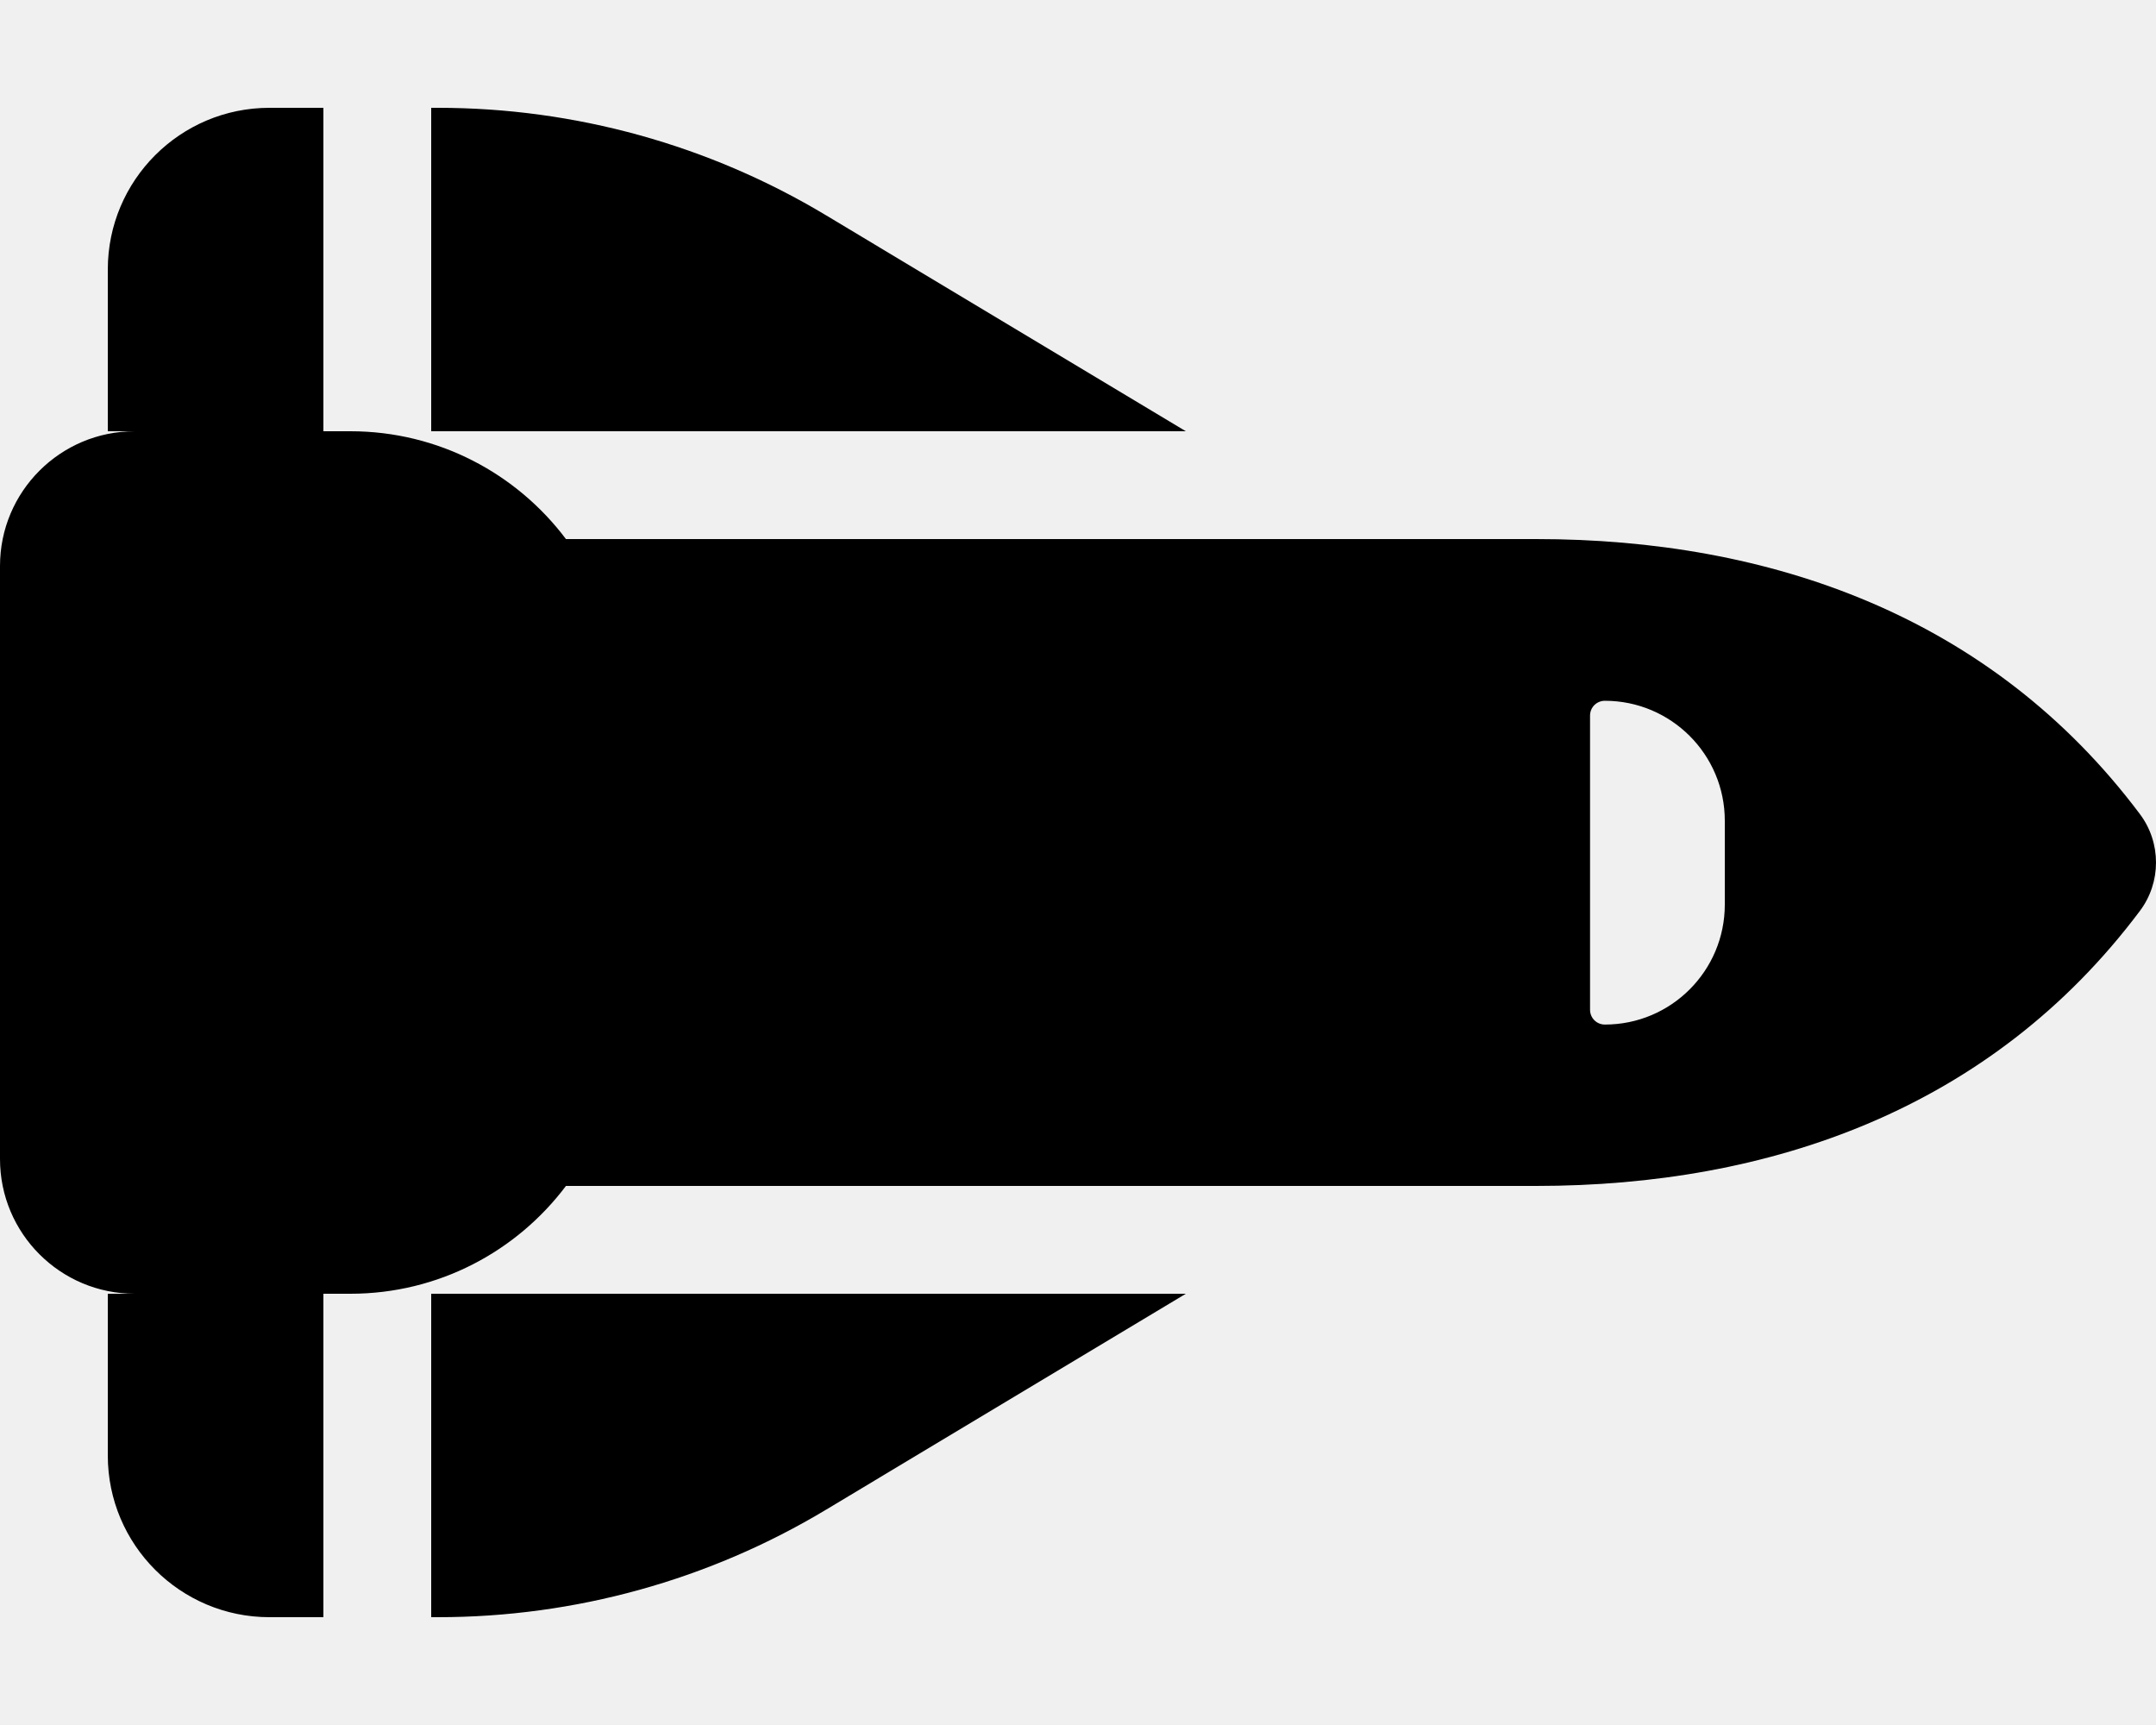
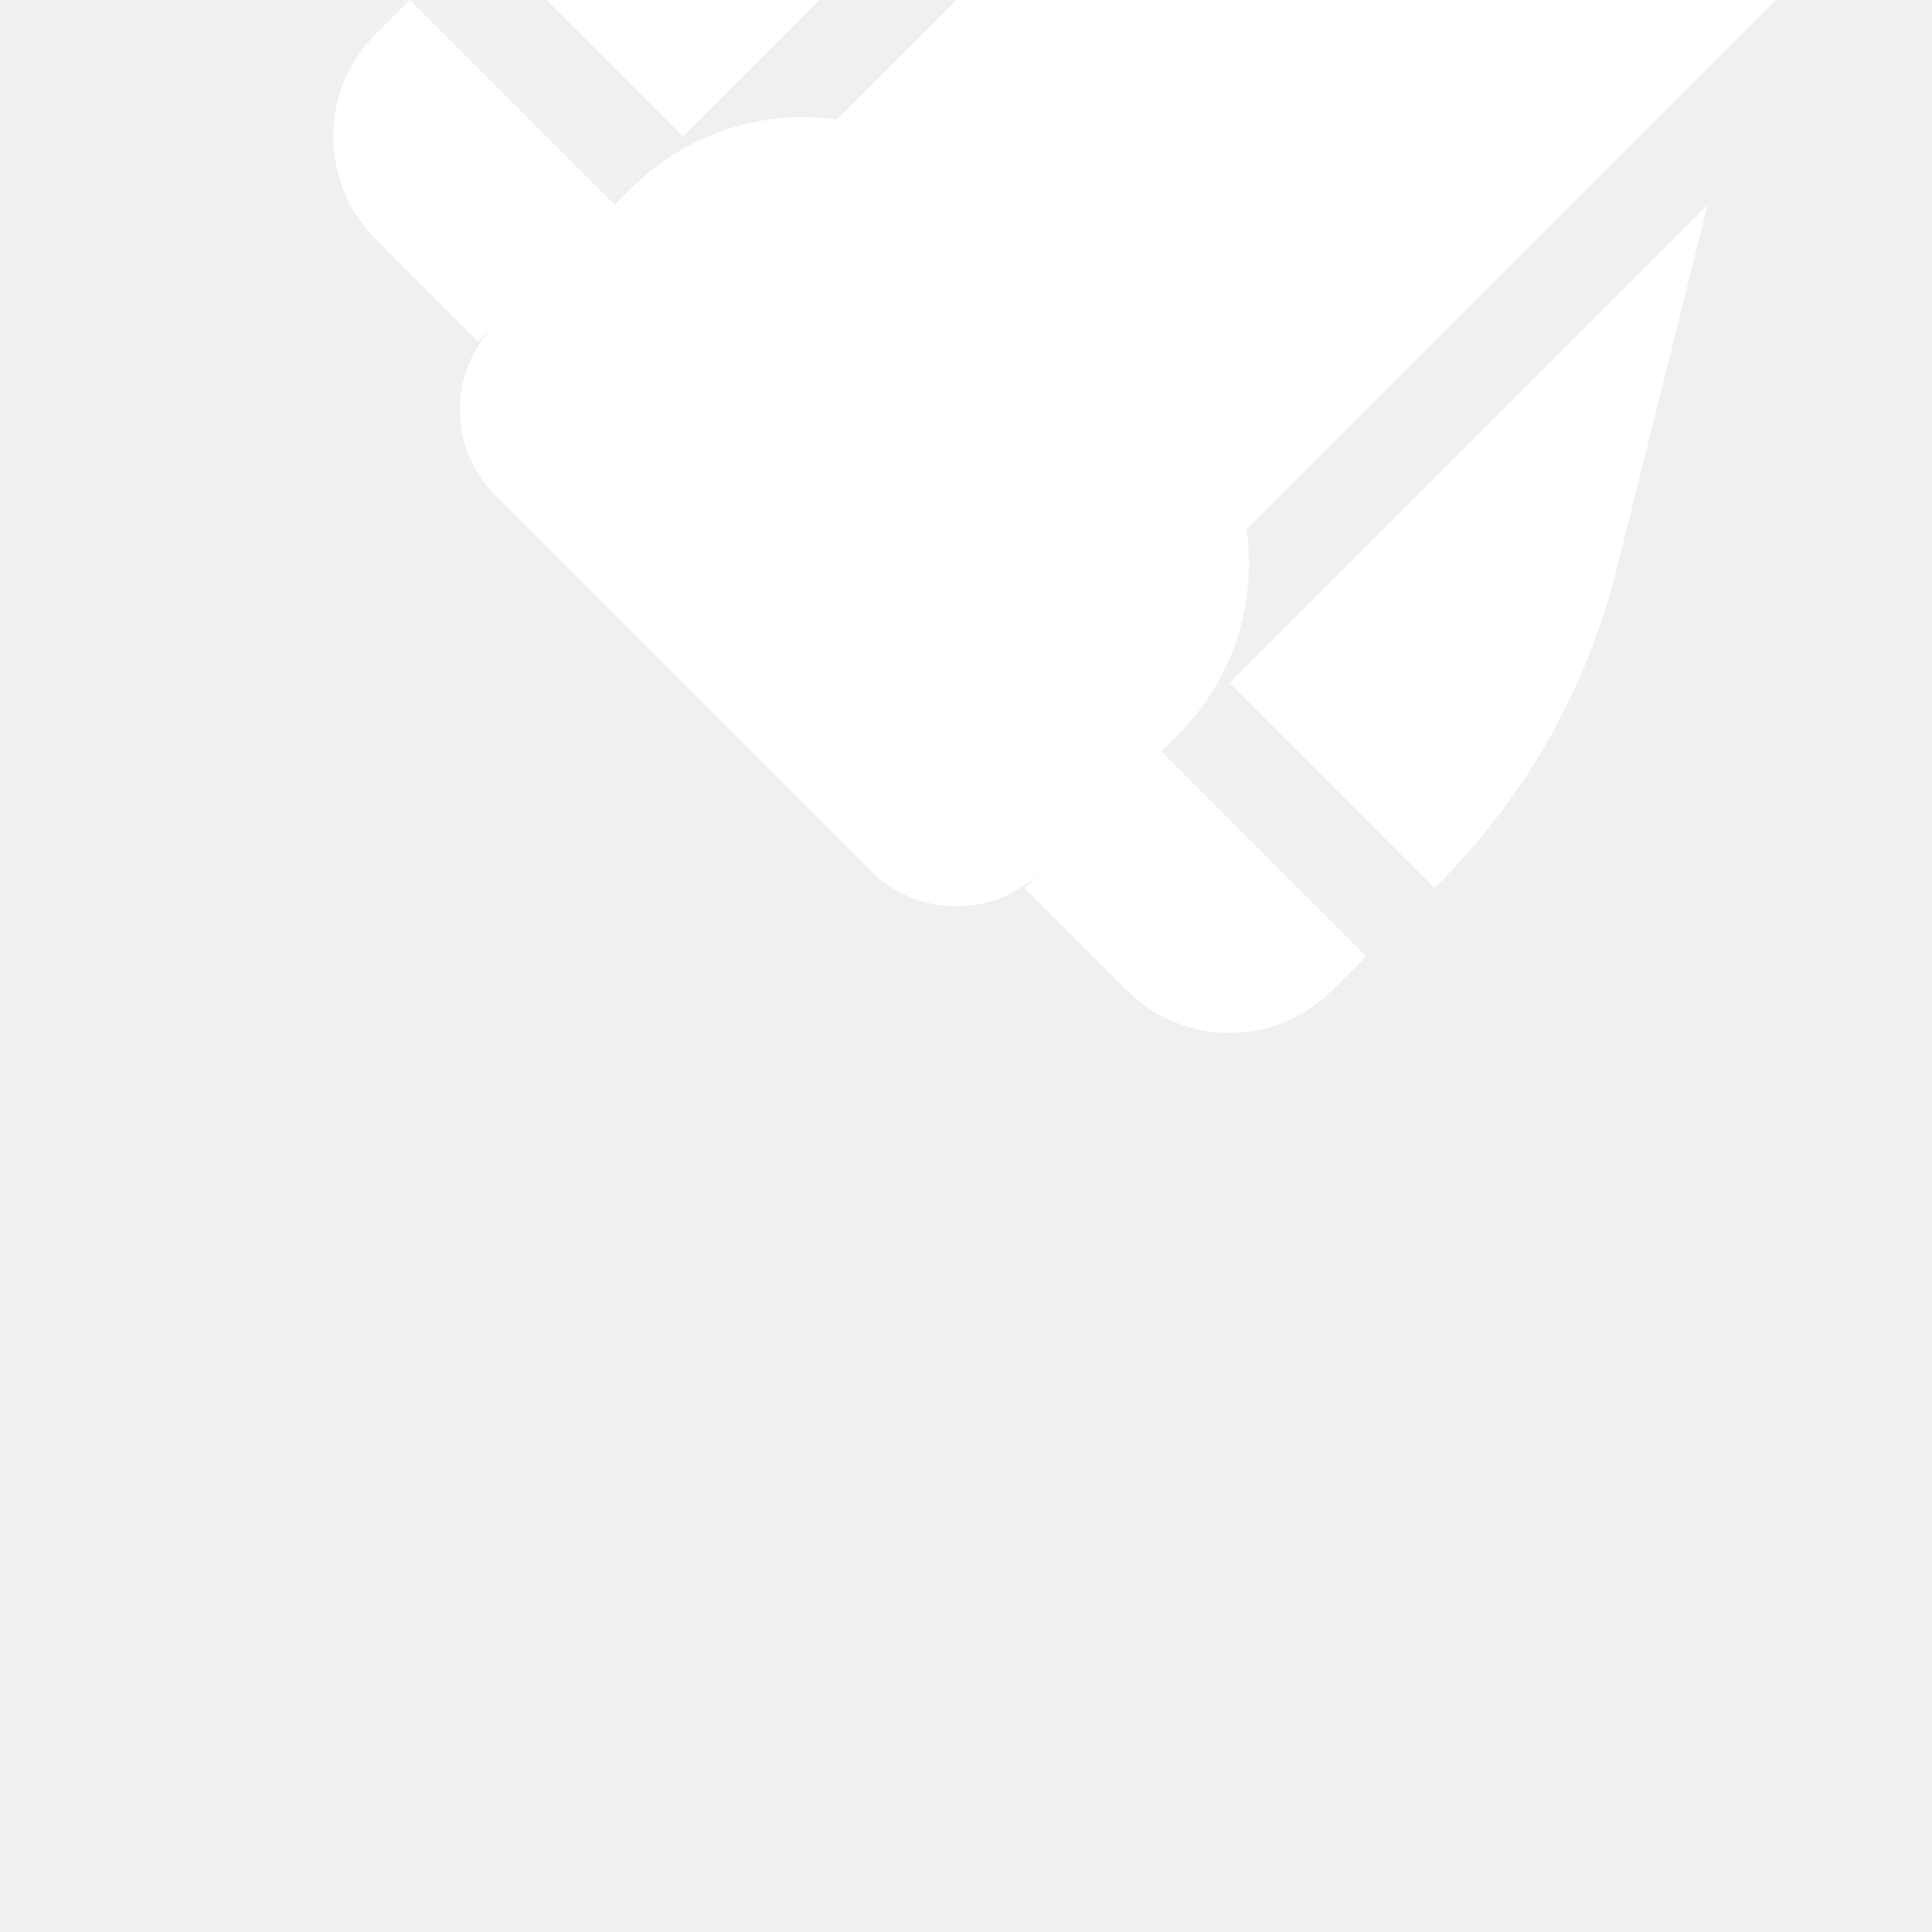
- <svg xmlns="http://www.w3.org/2000/svg" viewBox="0 0 640 512">
+ <svg xmlns="http://www.w3.org/2000/svg" height="30" width="30" fill="White" transform="rotate(-45)" viewBox="0 0 640 512">
  <path d="M130 480c40.6 0 80.4-11 115.2-31.9L352 384l-224 0 0 96h2zM352 128L245.2 63.9C210.4 43 170.6 32 130 32h-2v96l224 0zM96 128l0-96H80C53.5 32 32 53.5 32 80v48h8c-22.1 0-40 17.9-40 40v16V328v16c0 22.1 17.9 40 40 40H32v48c0 26.5 21.5 48 48 48H96l0-96h8c26.2 0 49.4-12.6 64-32H456c69.3 0 135-22.7 179.2-81.6c6.4-8.5 6.4-20.3 0-28.8C591 182.7 525.3 160 456 160H168c-14.6-19.4-37.8-32-64-32l-8 0zM512 243.6v24.9c0 19.6-15.9 35.6-35.6 35.6c-2.5 0-4.4-2-4.4-4.4V212.4c0-2.5 2-4.4 4.4-4.4c19.6 0 35.6 15.9 35.6 35.6z" />
</svg>
